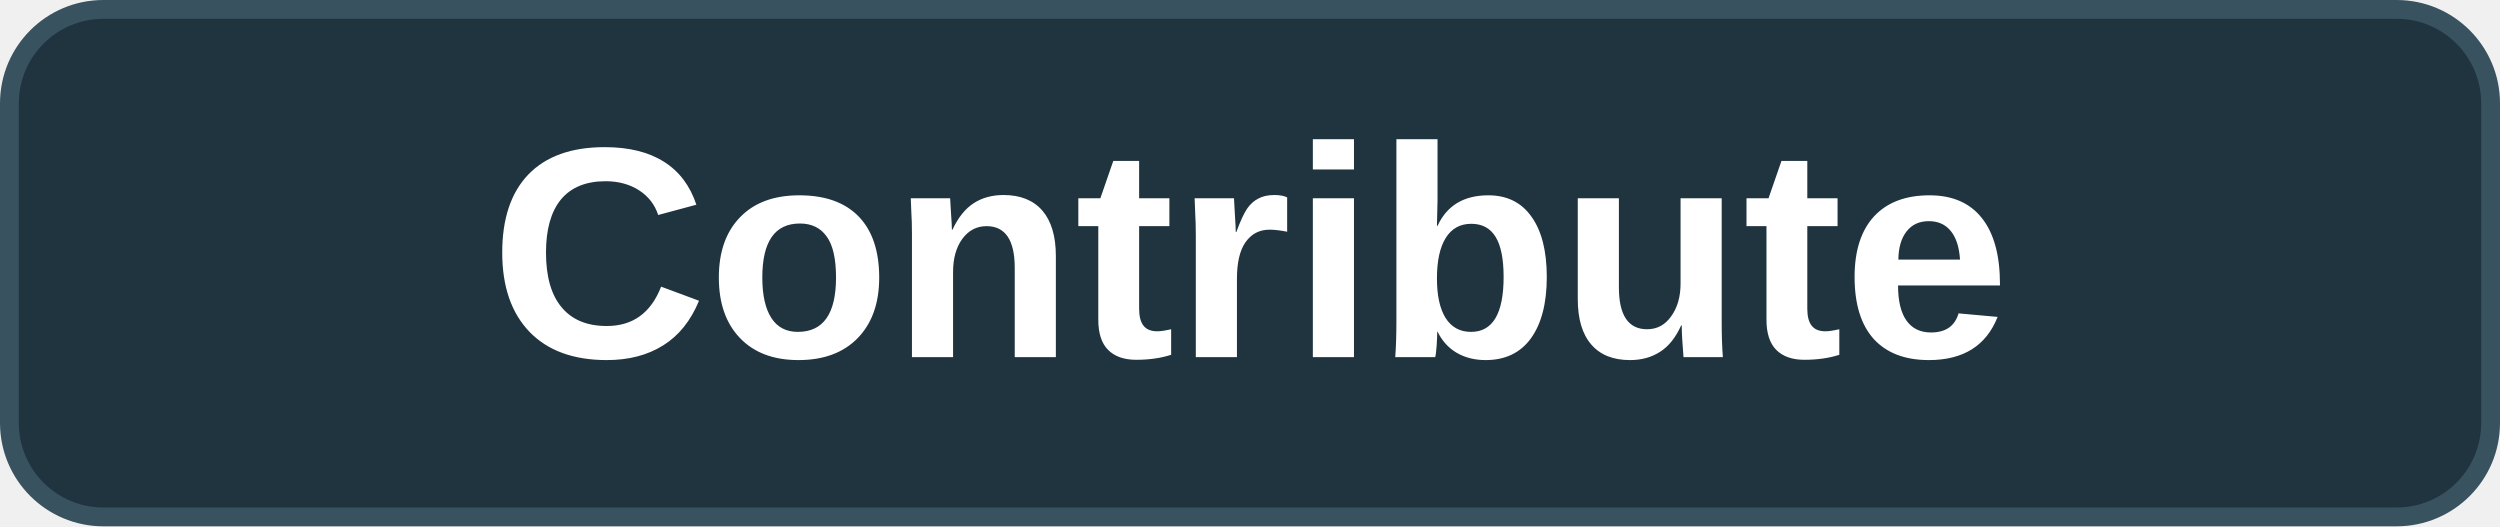
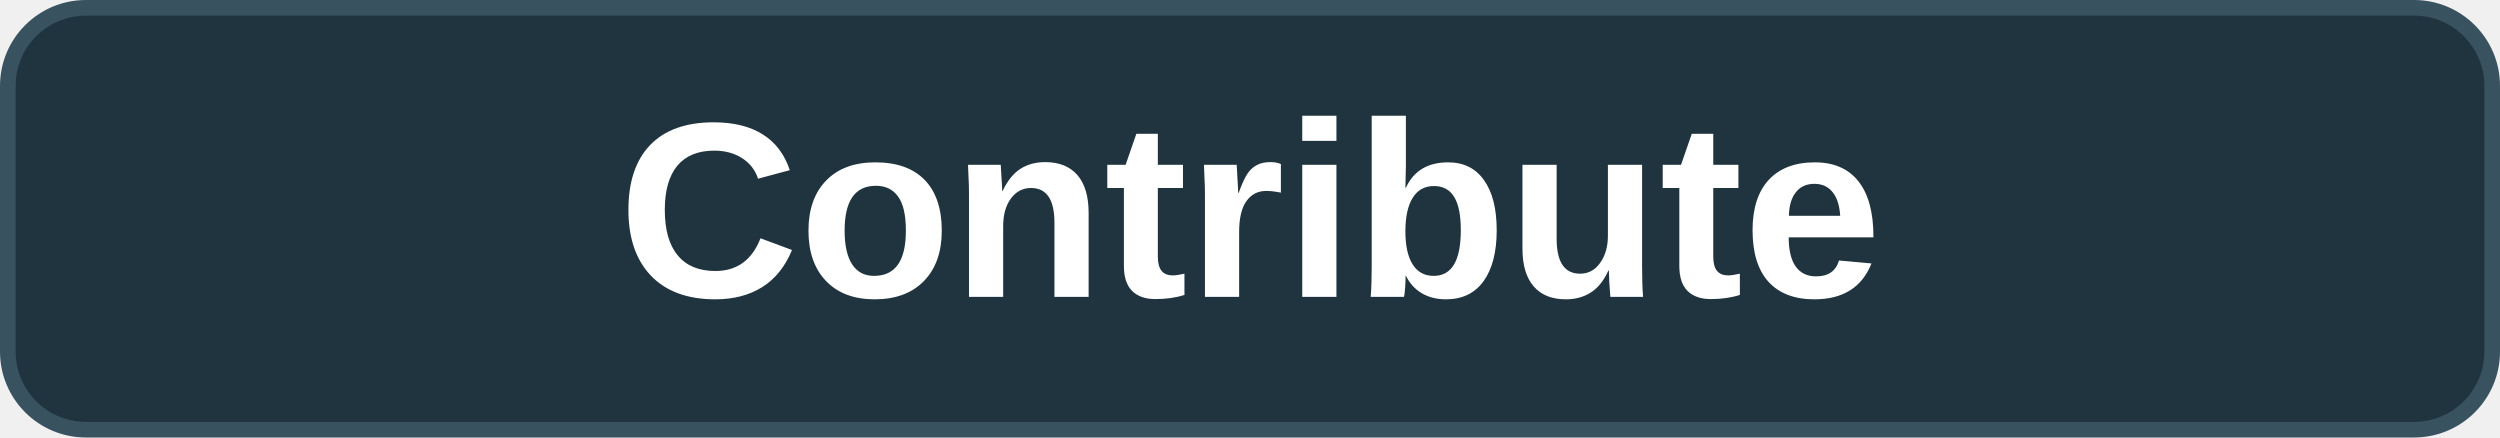
- <svg xmlns="http://www.w3.org/2000/svg" width="133" height="28" viewBox="0 0 133 28" role="img" aria-labelledby="title">
-   <rect x=".5" y=".5" width="132" height="27" rx="5" fill="#203440" stroke="#395260" />
-   <text x="66.5" y="19" text-anchor="middle" font-family="Arial,sans-serif" font-size="16" font-weight="600" fill="#ffffff">Contribute</text>
+ <svg xmlns="http://www.w3.org/2000/svg" width="160" height="28" viewBox="0 0 160 28" role="img" aria-label="Contribute">
+   <rect x=".5" y=".5" width="159" height="27" rx="5" fill="#203440" stroke="#395260" />
+   <text x="80" y="19" text-anchor="middle" font-family="Arial" font-size="16" font-weight="600" fill="#ffffff">Contribute</text>
</svg>
